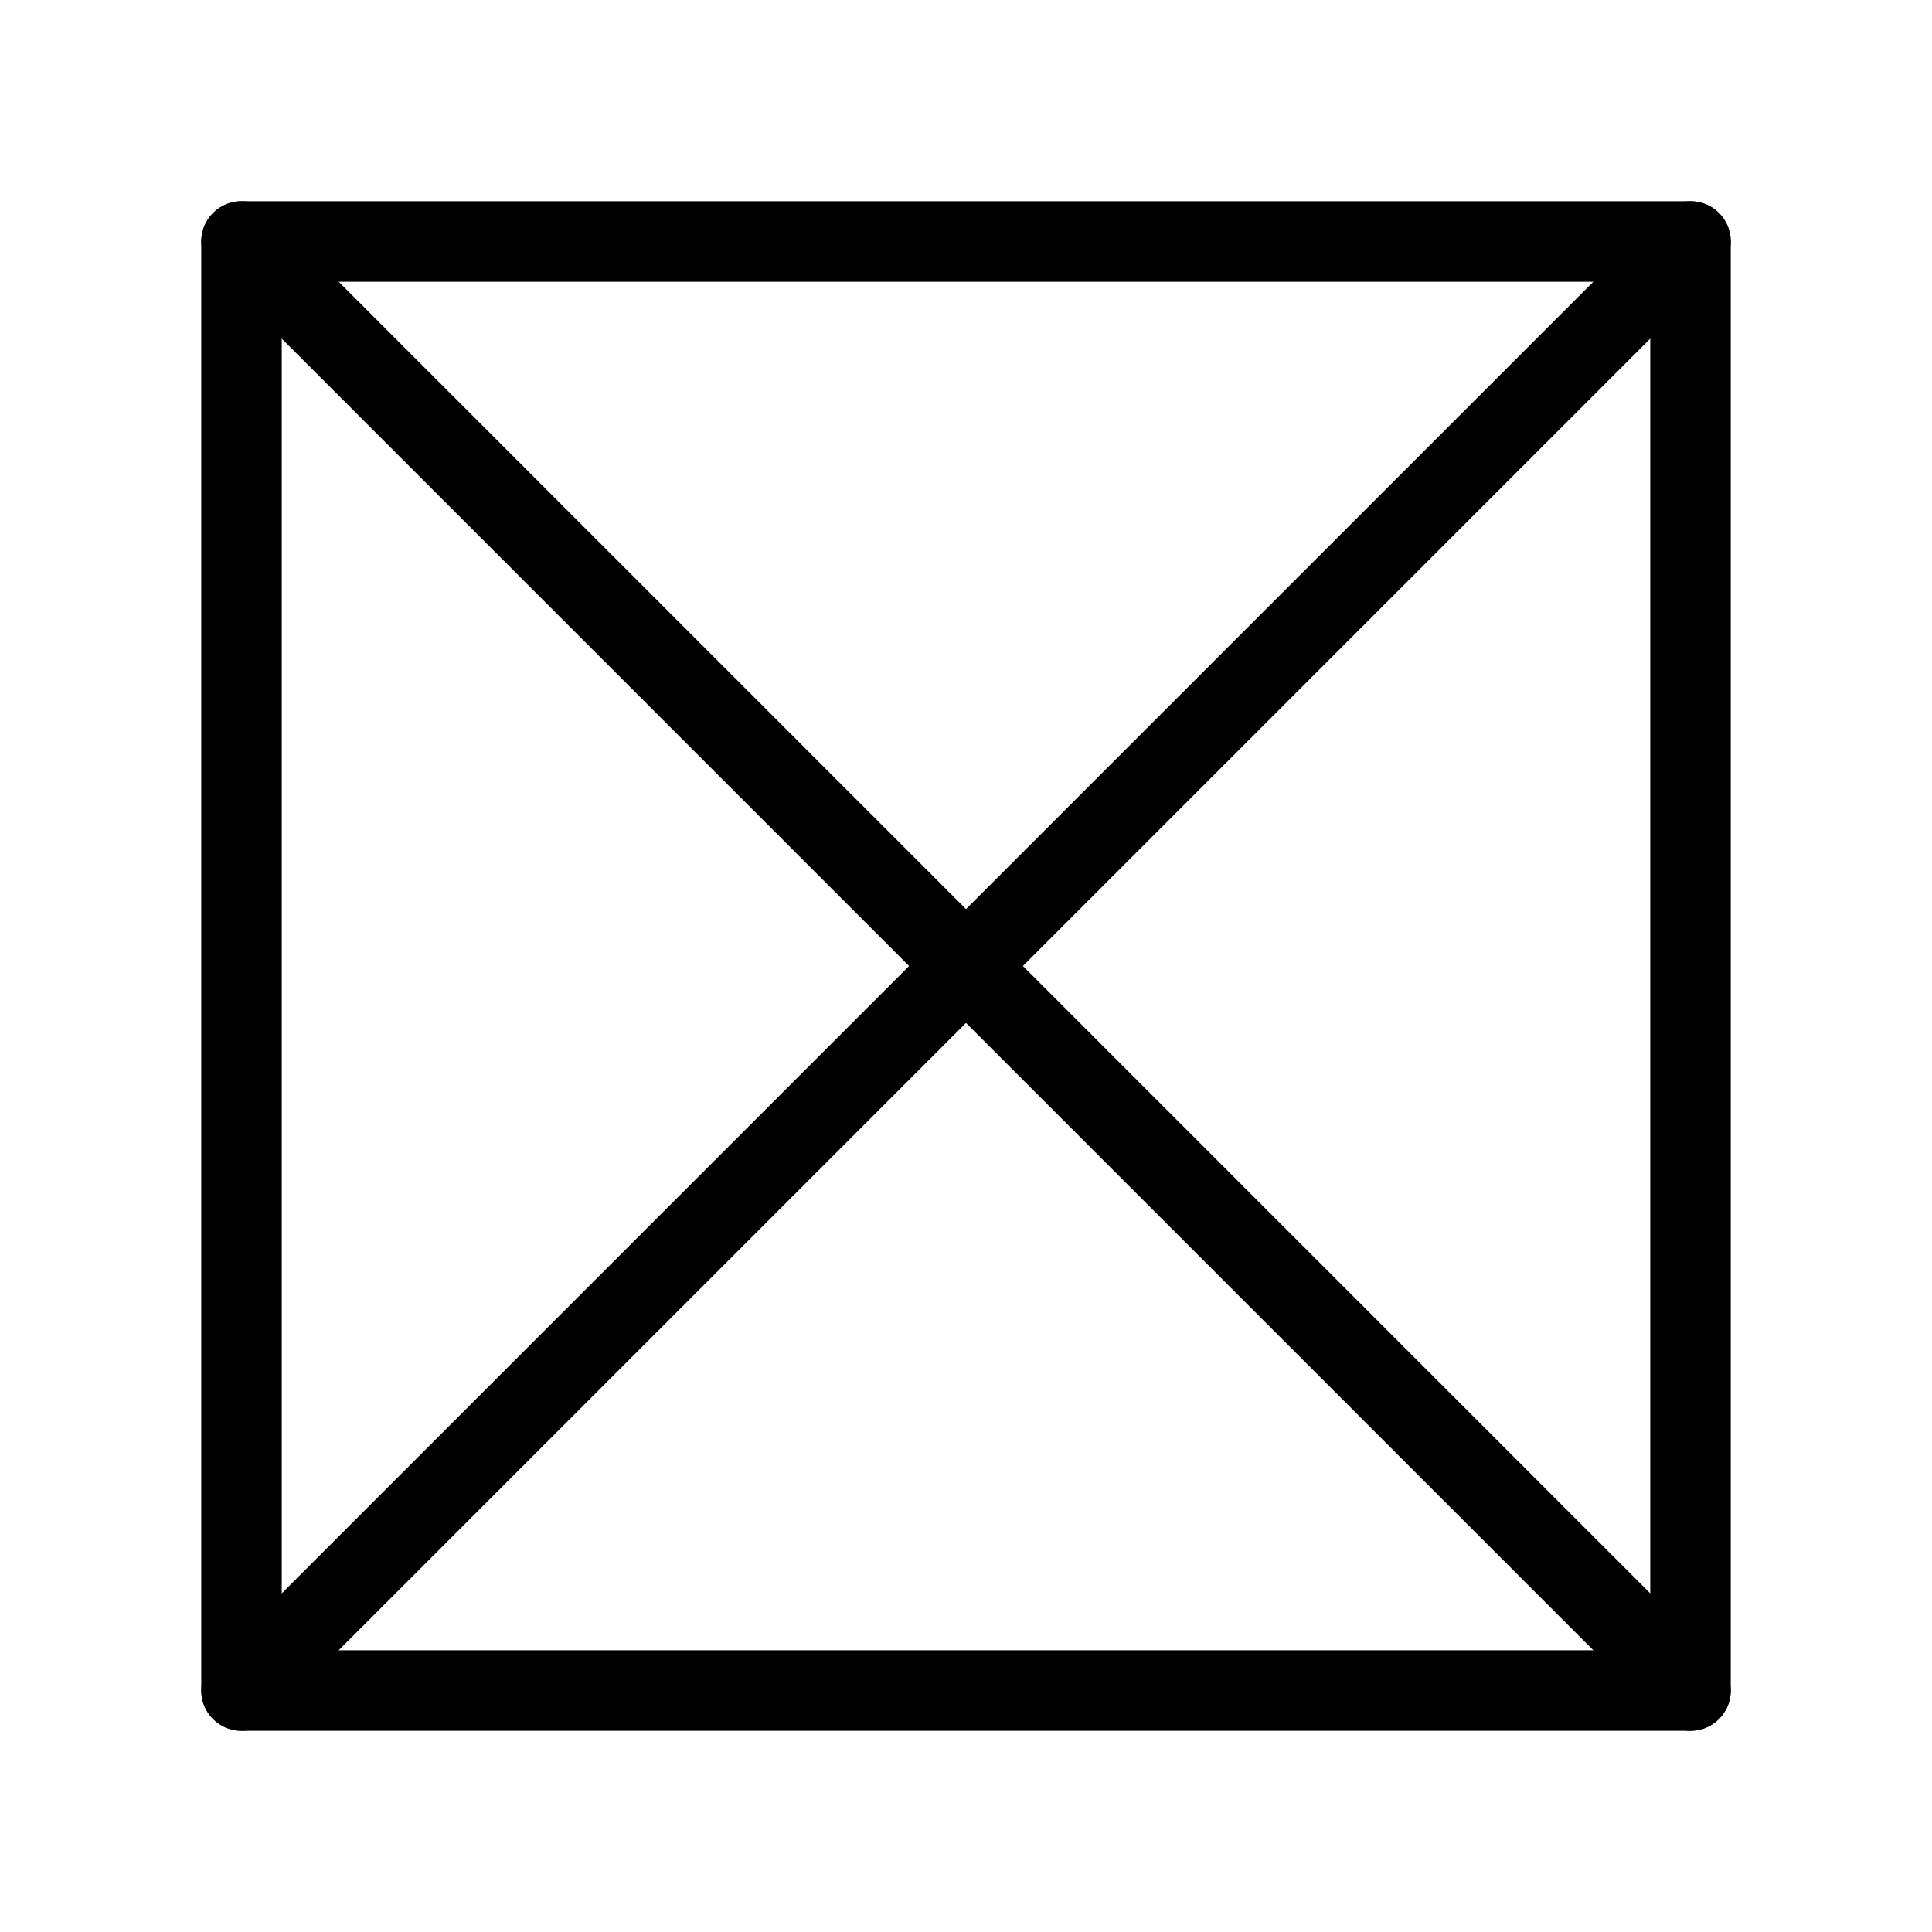
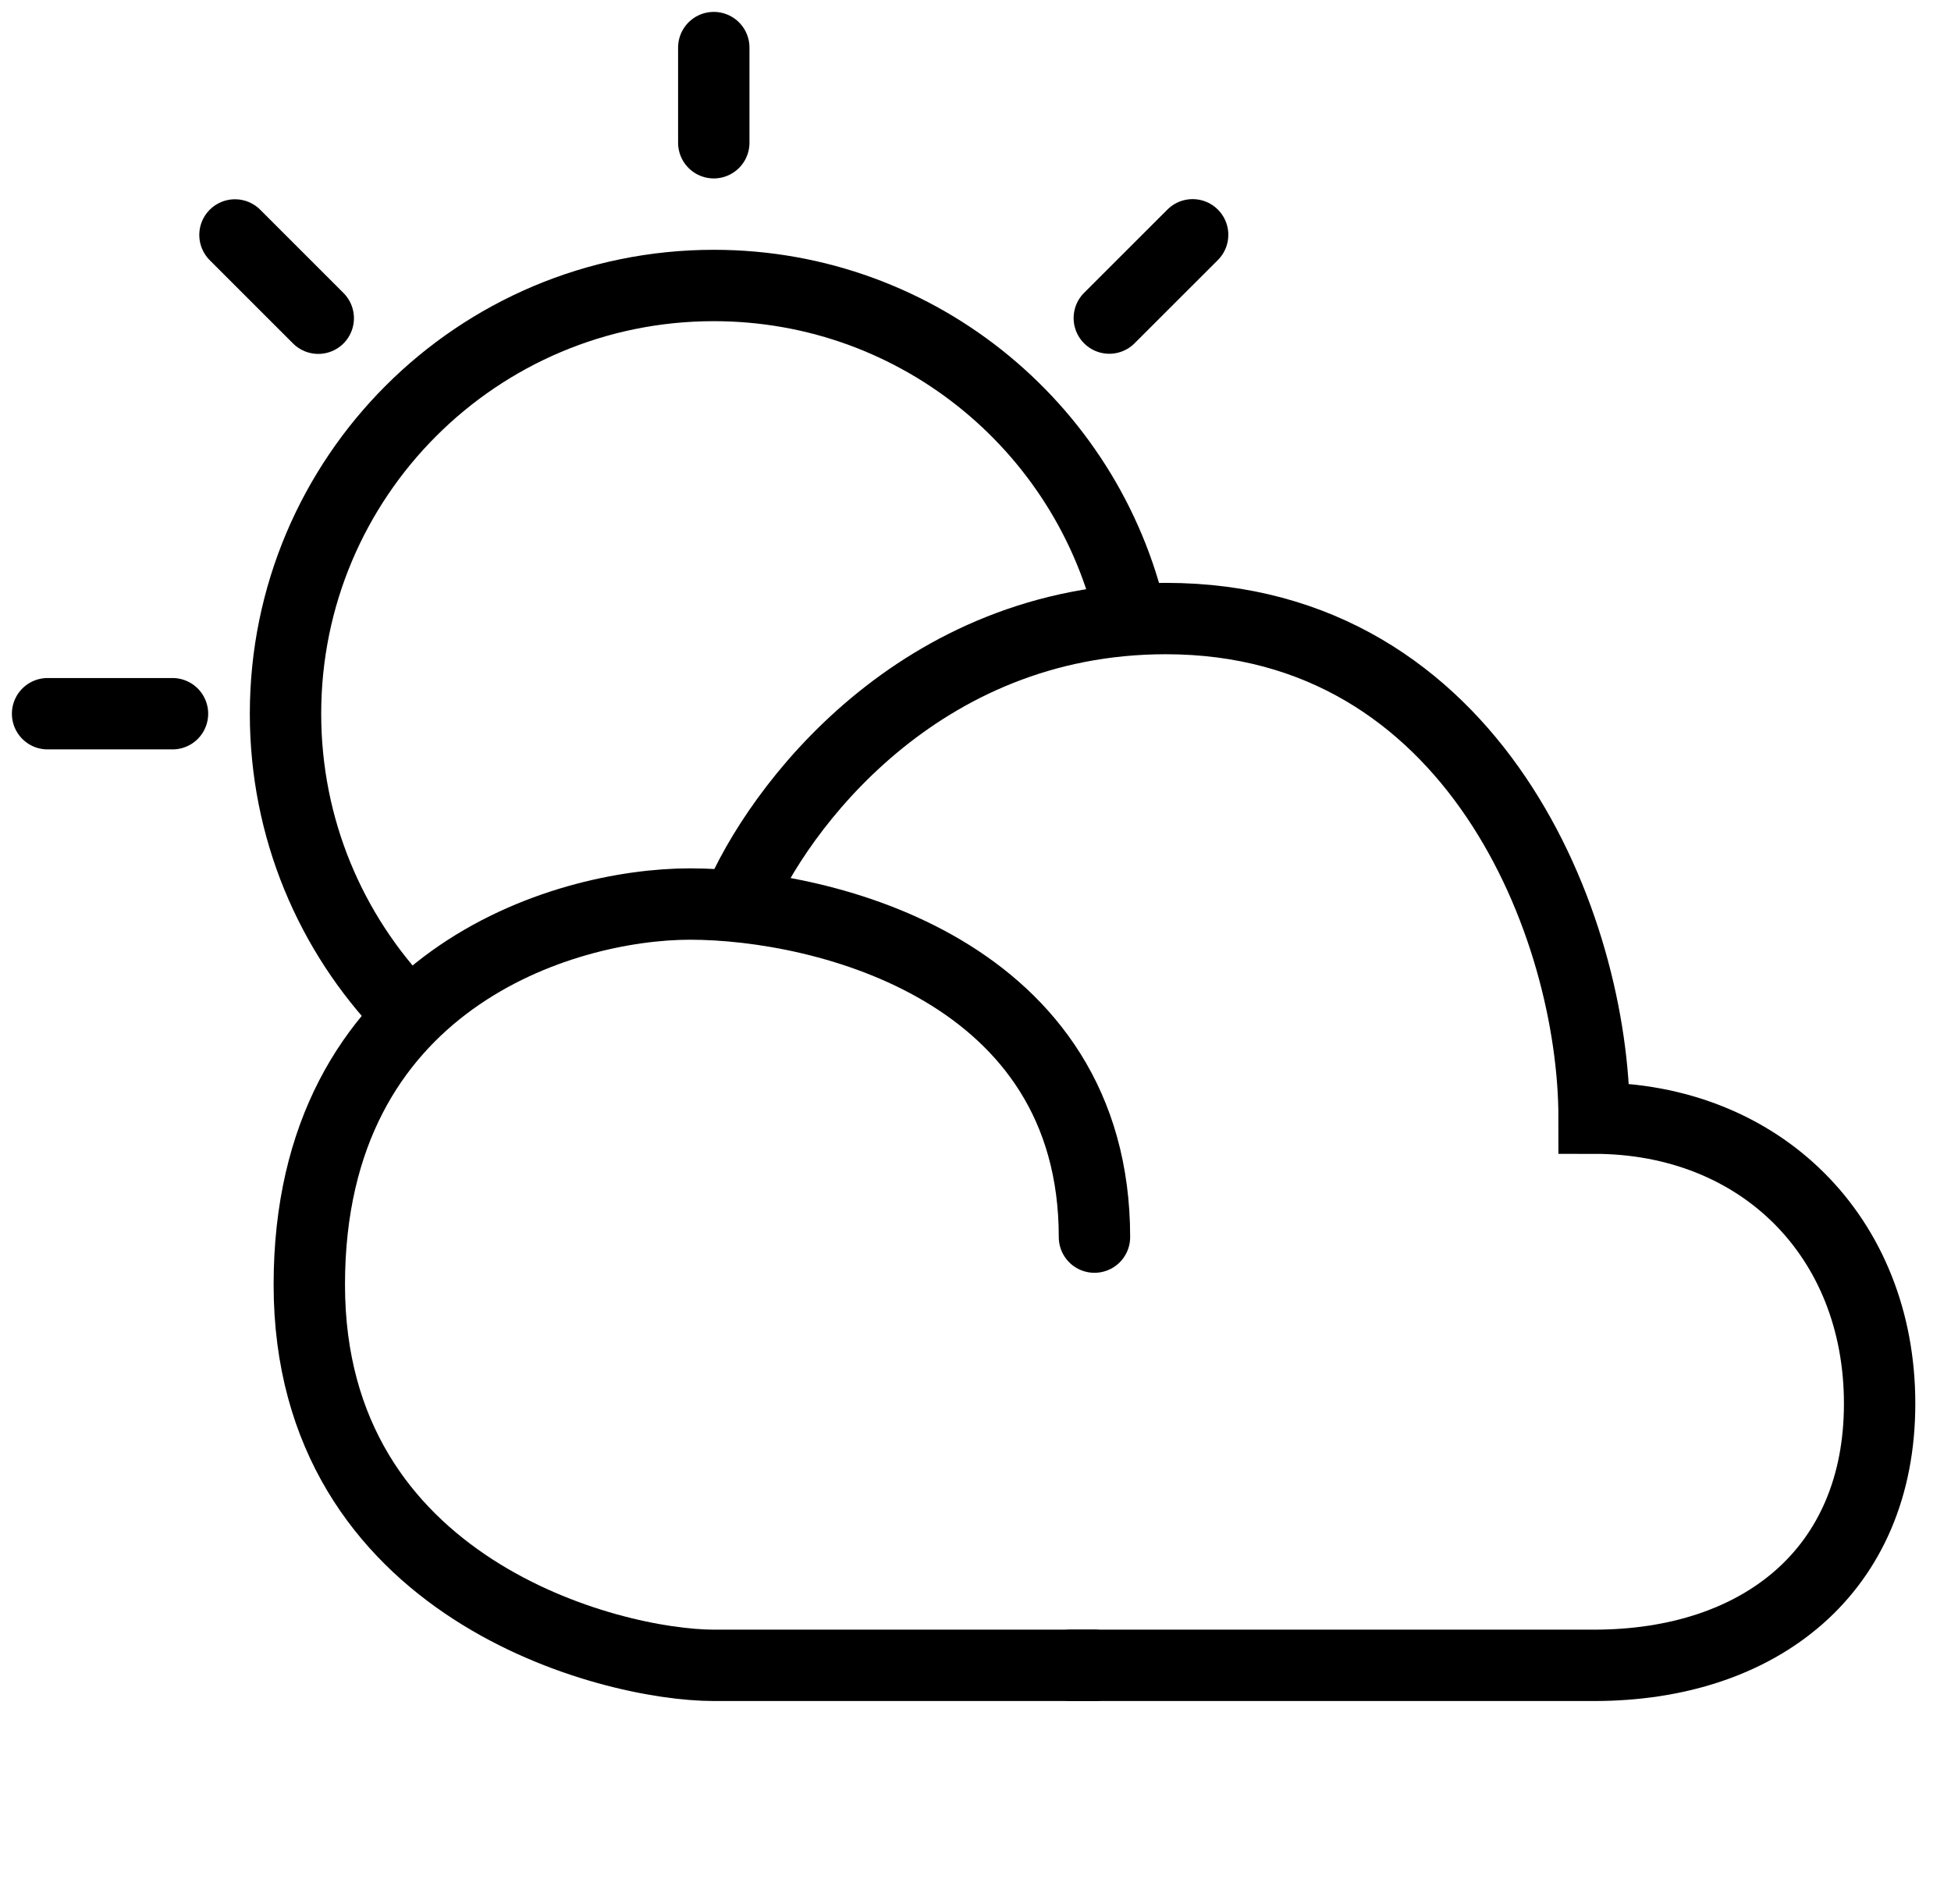
- <svg xmlns="http://www.w3.org/2000/svg" role="img" viewBox="0 0 24 24" stroke="#000" stroke-width="1" stroke-linecap="round" stroke-linejoin="round" fill="none" color="#000">
-   <rect width="18" height="18" x="3" y="3" />
-   <path stroke-linecap="round" d="M21 21L3 3 21 21zM21 3L3 21 21 3z" />
+ <svg xmlns="http://www.w3.org/2000/svg" width="41" height="40" viewBox="0 0 41 40" fill="none">
+   <path d="M23 35H15C12.833 35 6.5 33.4 6.5 27C6.5 20.6 11.833 19 14.5 19C17.333 19 23 20.4 23 26" stroke="black" stroke-width="1.5" stroke-linecap="round" />
+   <path d="M15.5 19C16.333 17 19.3 13 24.5 13C31 13 33.5 19.5 33.5 23.5C37 23.5 39.5 26 39.5 29.5C39.5 33 37 35 33.5 35C30.7 35 25 35 22.5 35" stroke="black" stroke-width="1.5" stroke-linecap="round" />
+   <path d="M23.82 13.202C22.987 9.093 19.355 6 15 6C10.029 6 6 10.029 6 15C6 17.415 6.951 19.608 8.5 21.225" stroke="black" stroke-width="1.5" />
+   <path d="M1 15H3.625" stroke="black" stroke-width="1.5" stroke-linecap="round" />
+   <path d="M4.938 4.938L6.688 6.688" stroke="black" stroke-width="1.5" stroke-linecap="round" />
+   <path d="M25.063 4.935L23.312 6.685" stroke="black" stroke-width="1.5" stroke-linecap="round" />
+   <path d="M15 3L15 1" stroke="black" stroke-width="1.5" stroke-linecap="round" />
</svg>
